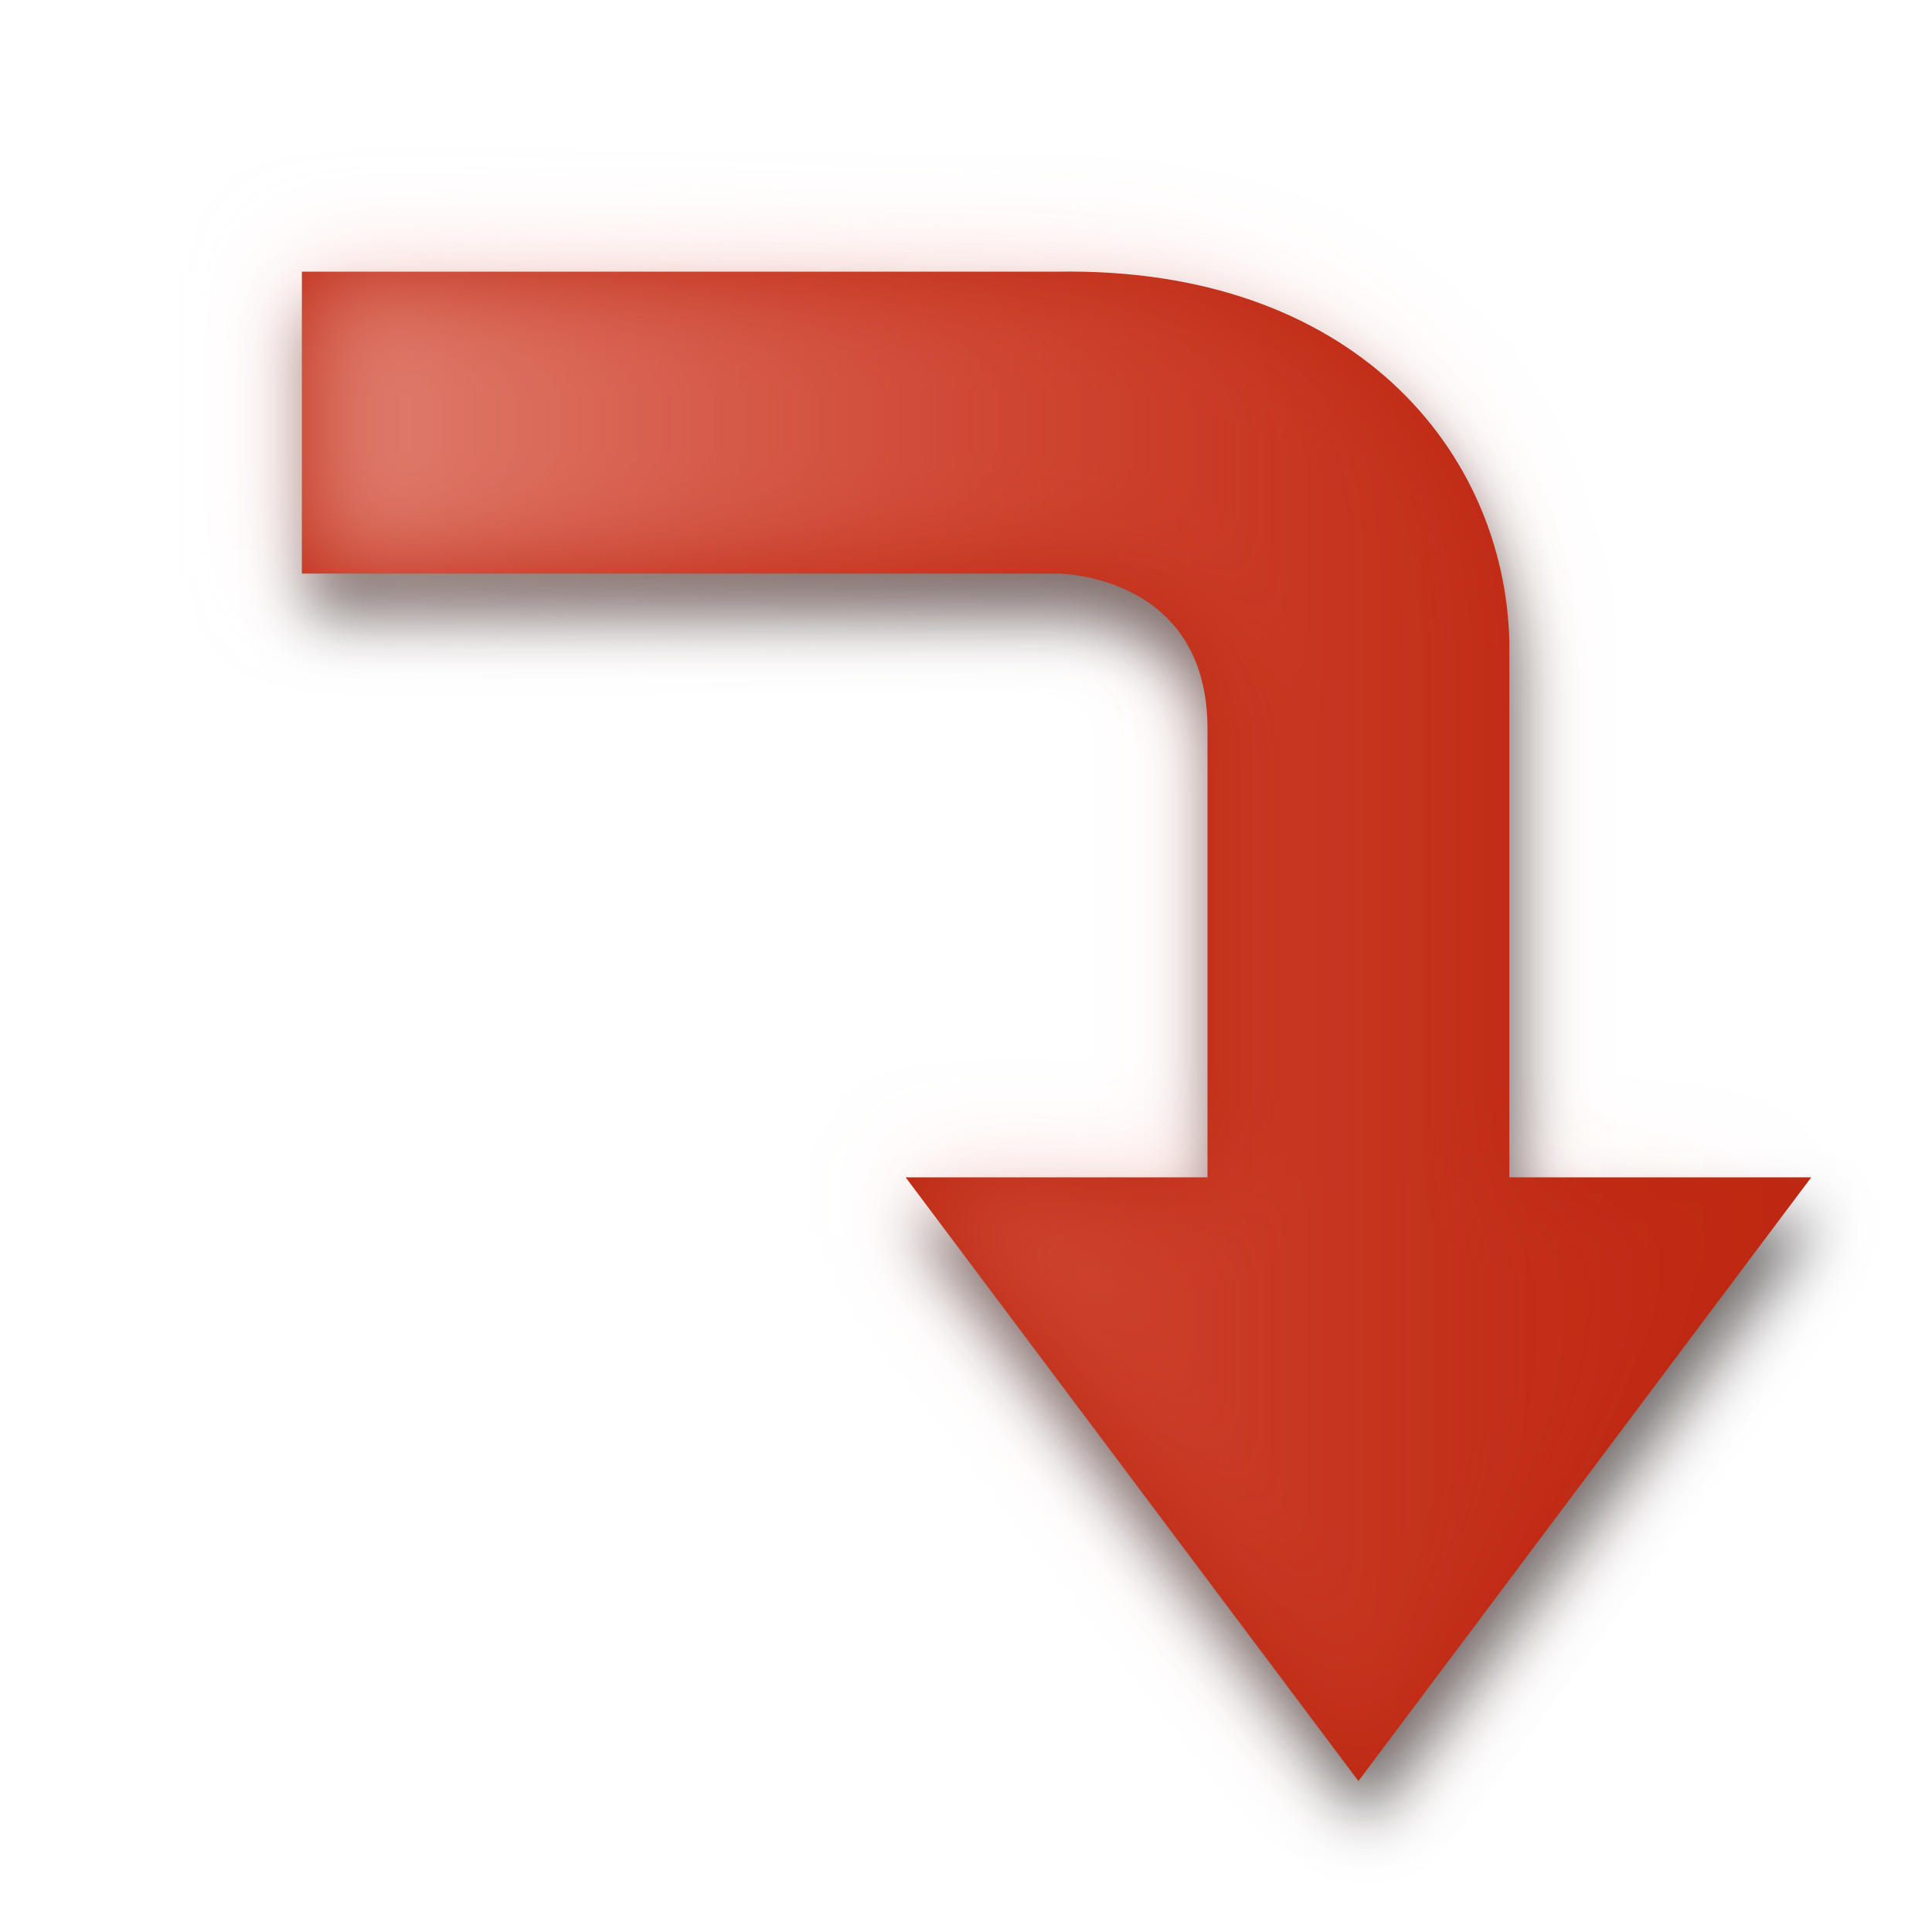
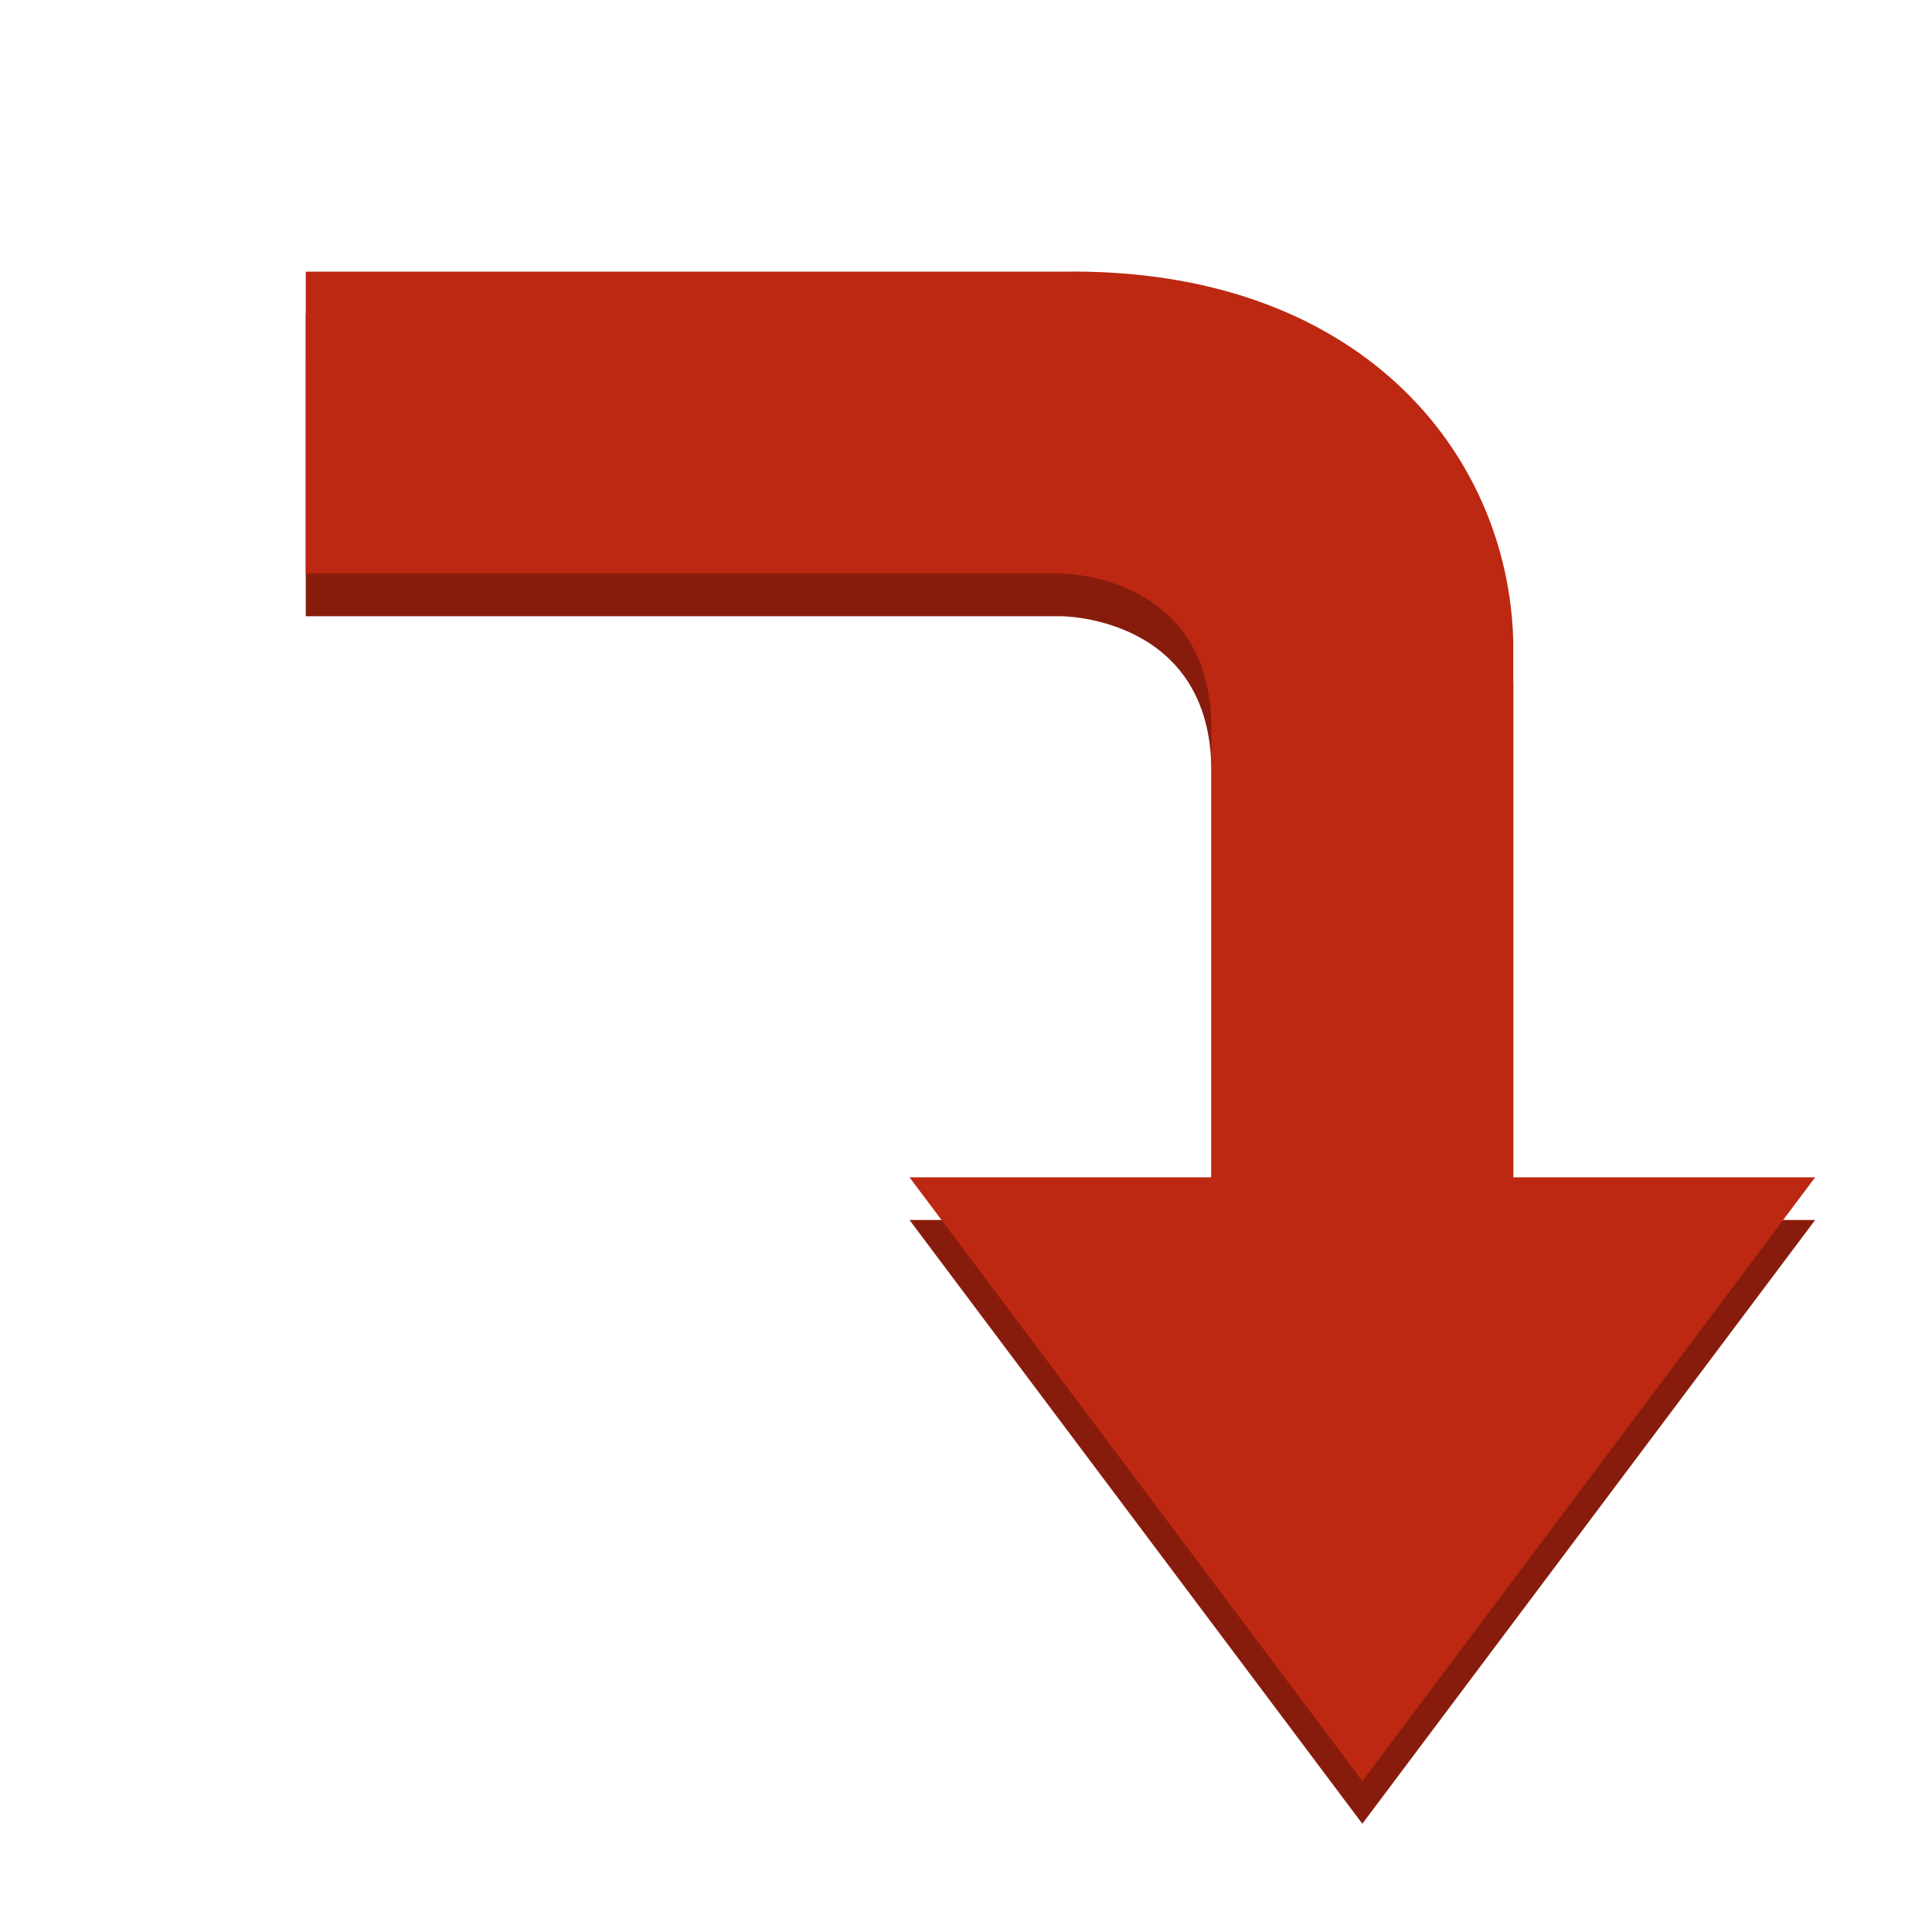
<svg xmlns="http://www.w3.org/2000/svg" xmlns:xlink="http://www.w3.org/1999/xlink" width="64px" height="64px" id="svg2987" version="1.1">
  <defs id="defs2989">
    <linearGradient id="linearGradient4468">
      <stop style="stop-color:#f8bbb2;stop-opacity:1;" offset="0" id="stop4470" />
      <stop style="stop-color:#eb4830;stop-opacity:0;" offset="1" id="stop4472" />
    </linearGradient>
    <linearGradient id="linearGradient4460">
      <stop style="stop-color:#f17e6f;stop-opacity:0.789;" offset="0" id="stop4462" />
      <stop style="stop-color:#931e0e;stop-opacity:0;" offset="1" id="stop4464" />
    </linearGradient>
-     <linearGradient xlink:href="#linearGradient4468" id="linearGradient4474" x1="10" y1="33.998" x2="60" y2="33.998" gradientUnits="userSpaceOnUse" />
    <linearGradient xlink:href="#linearGradient4468-9" id="linearGradient4474-2" x1="10" y1="33.998" x2="60" y2="33.998" gradientUnits="userSpaceOnUse" />
    <linearGradient id="linearGradient4468-9">
      <stop style="stop-color:#f8bbb2;stop-opacity:1;" offset="0" id="stop4470-0" />
      <stop style="stop-color:#eb4830;stop-opacity:0;" offset="1" id="stop4472-4" />
    </linearGradient>
-     <filter id="filter4548">
-       <feGaussianBlur stdDeviation="1" id="feGaussianBlur4550" />
-     </filter>
-     <filter id="filter4560">
-       <feGaussianBlur stdDeviation="1.7" id="feGaussianBlur4562" />
-     </filter>
  </defs>
  <g id="layer1">
-     <path style="opacity:0.578;fill:#000000;fill-opacity:1;stroke:none;filter:url(#filter4548)" d="m 10.257,10.414 25,0 c 9.874,-0.179 14.852,5.982 15,12.259 l 0,17.741 10,0 -15,20 -15,-20 10,0 0,-14.855 c 0,-5.145 -4.966,-5.145 -4.966,-5.145 l -25.034,0 z" id="path2997-5-7" />
-     <path style="fill:#bd2812;stroke:none;stroke-width:1px;stroke-linecap:round;stroke-linejoin:round;stroke-opacity:1;fill-opacity:1" d="m 10,9 25,0 c 9.874,-0.179 14.852,5.982 15,12.259 L 50,39 60,39 45,59 30,39 40,39 40,24.145 C 40,19 35.034,19 35.034,19 L 10,19 z" id="path2997" />
-     <path style="fill:url(#linearGradient4474);fill-opacity:1;stroke:none;opacity:0.61;filter:url(#filter4560)" d="m 10,9 25,0 C 44.874,8.821 49.852,14.982 50,21.259 L 50,39 60,39 45,59 30,39 40,39 40,24.145 C 40,19 35.034,19 35.034,19 L 10,19 z" id="path2997-5" />
+     <path style="opacity:1;fill:#881c0c;fill-opacity:1;stroke:none" d="m 10.129,10.414 25,0 c 9.874,-0.179 14.852,5.982 15,12.259 l 0,17.741 10,0 -15,20 -15,-20 10,0 0,-14.855 c 0,-5.145 -4.966,-5.145 -4.966,-5.145 l -25.034,0 z" id="path2997-5-7" />
+     <path style="fill:#bd2812;fill-opacity:1;stroke:none;stroke-width:1px;stroke-linecap:round;stroke-linejoin:round;stroke-opacity:1" d="m 10.129,9 25,0 c 9.874,-0.179 14.852,5.982 15,12.259 l 0,17.741 10,0 -15,20 -15,-20 10,0 0,-14.855 C 40.129,19 35.162,19 35.162,19 l -25.034,0 z" id="path2997" />
  </g>
</svg>
